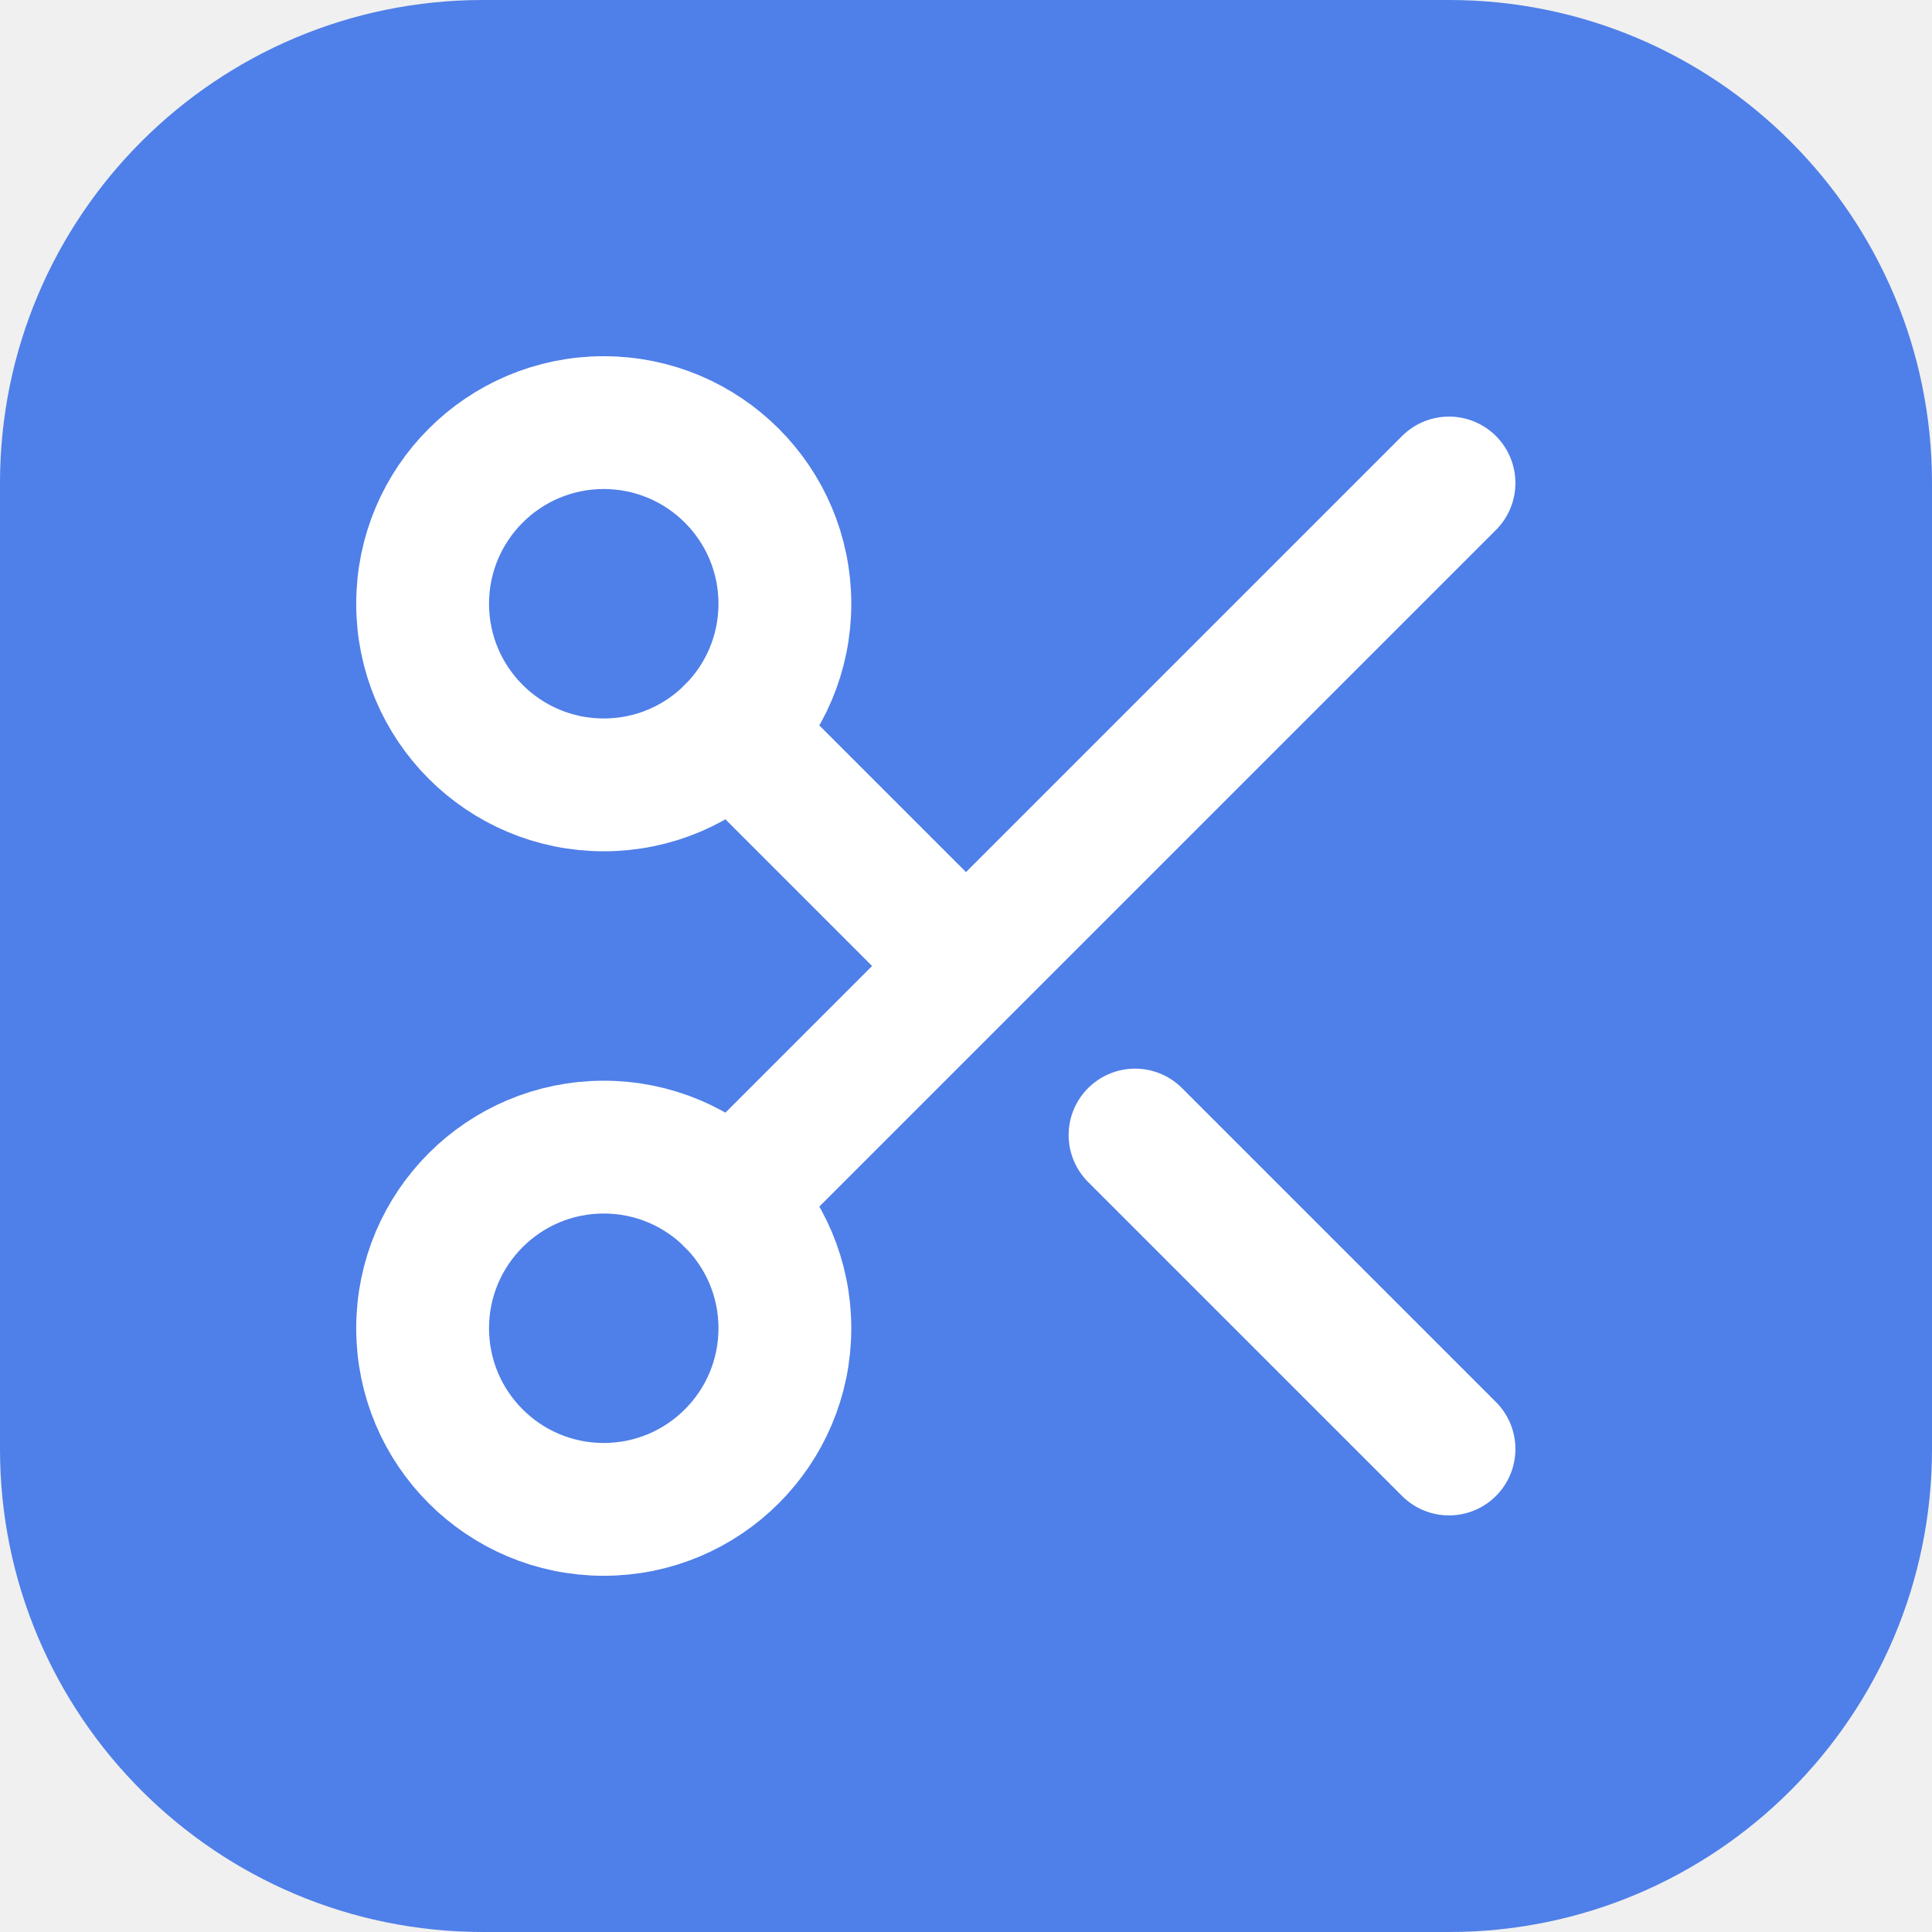
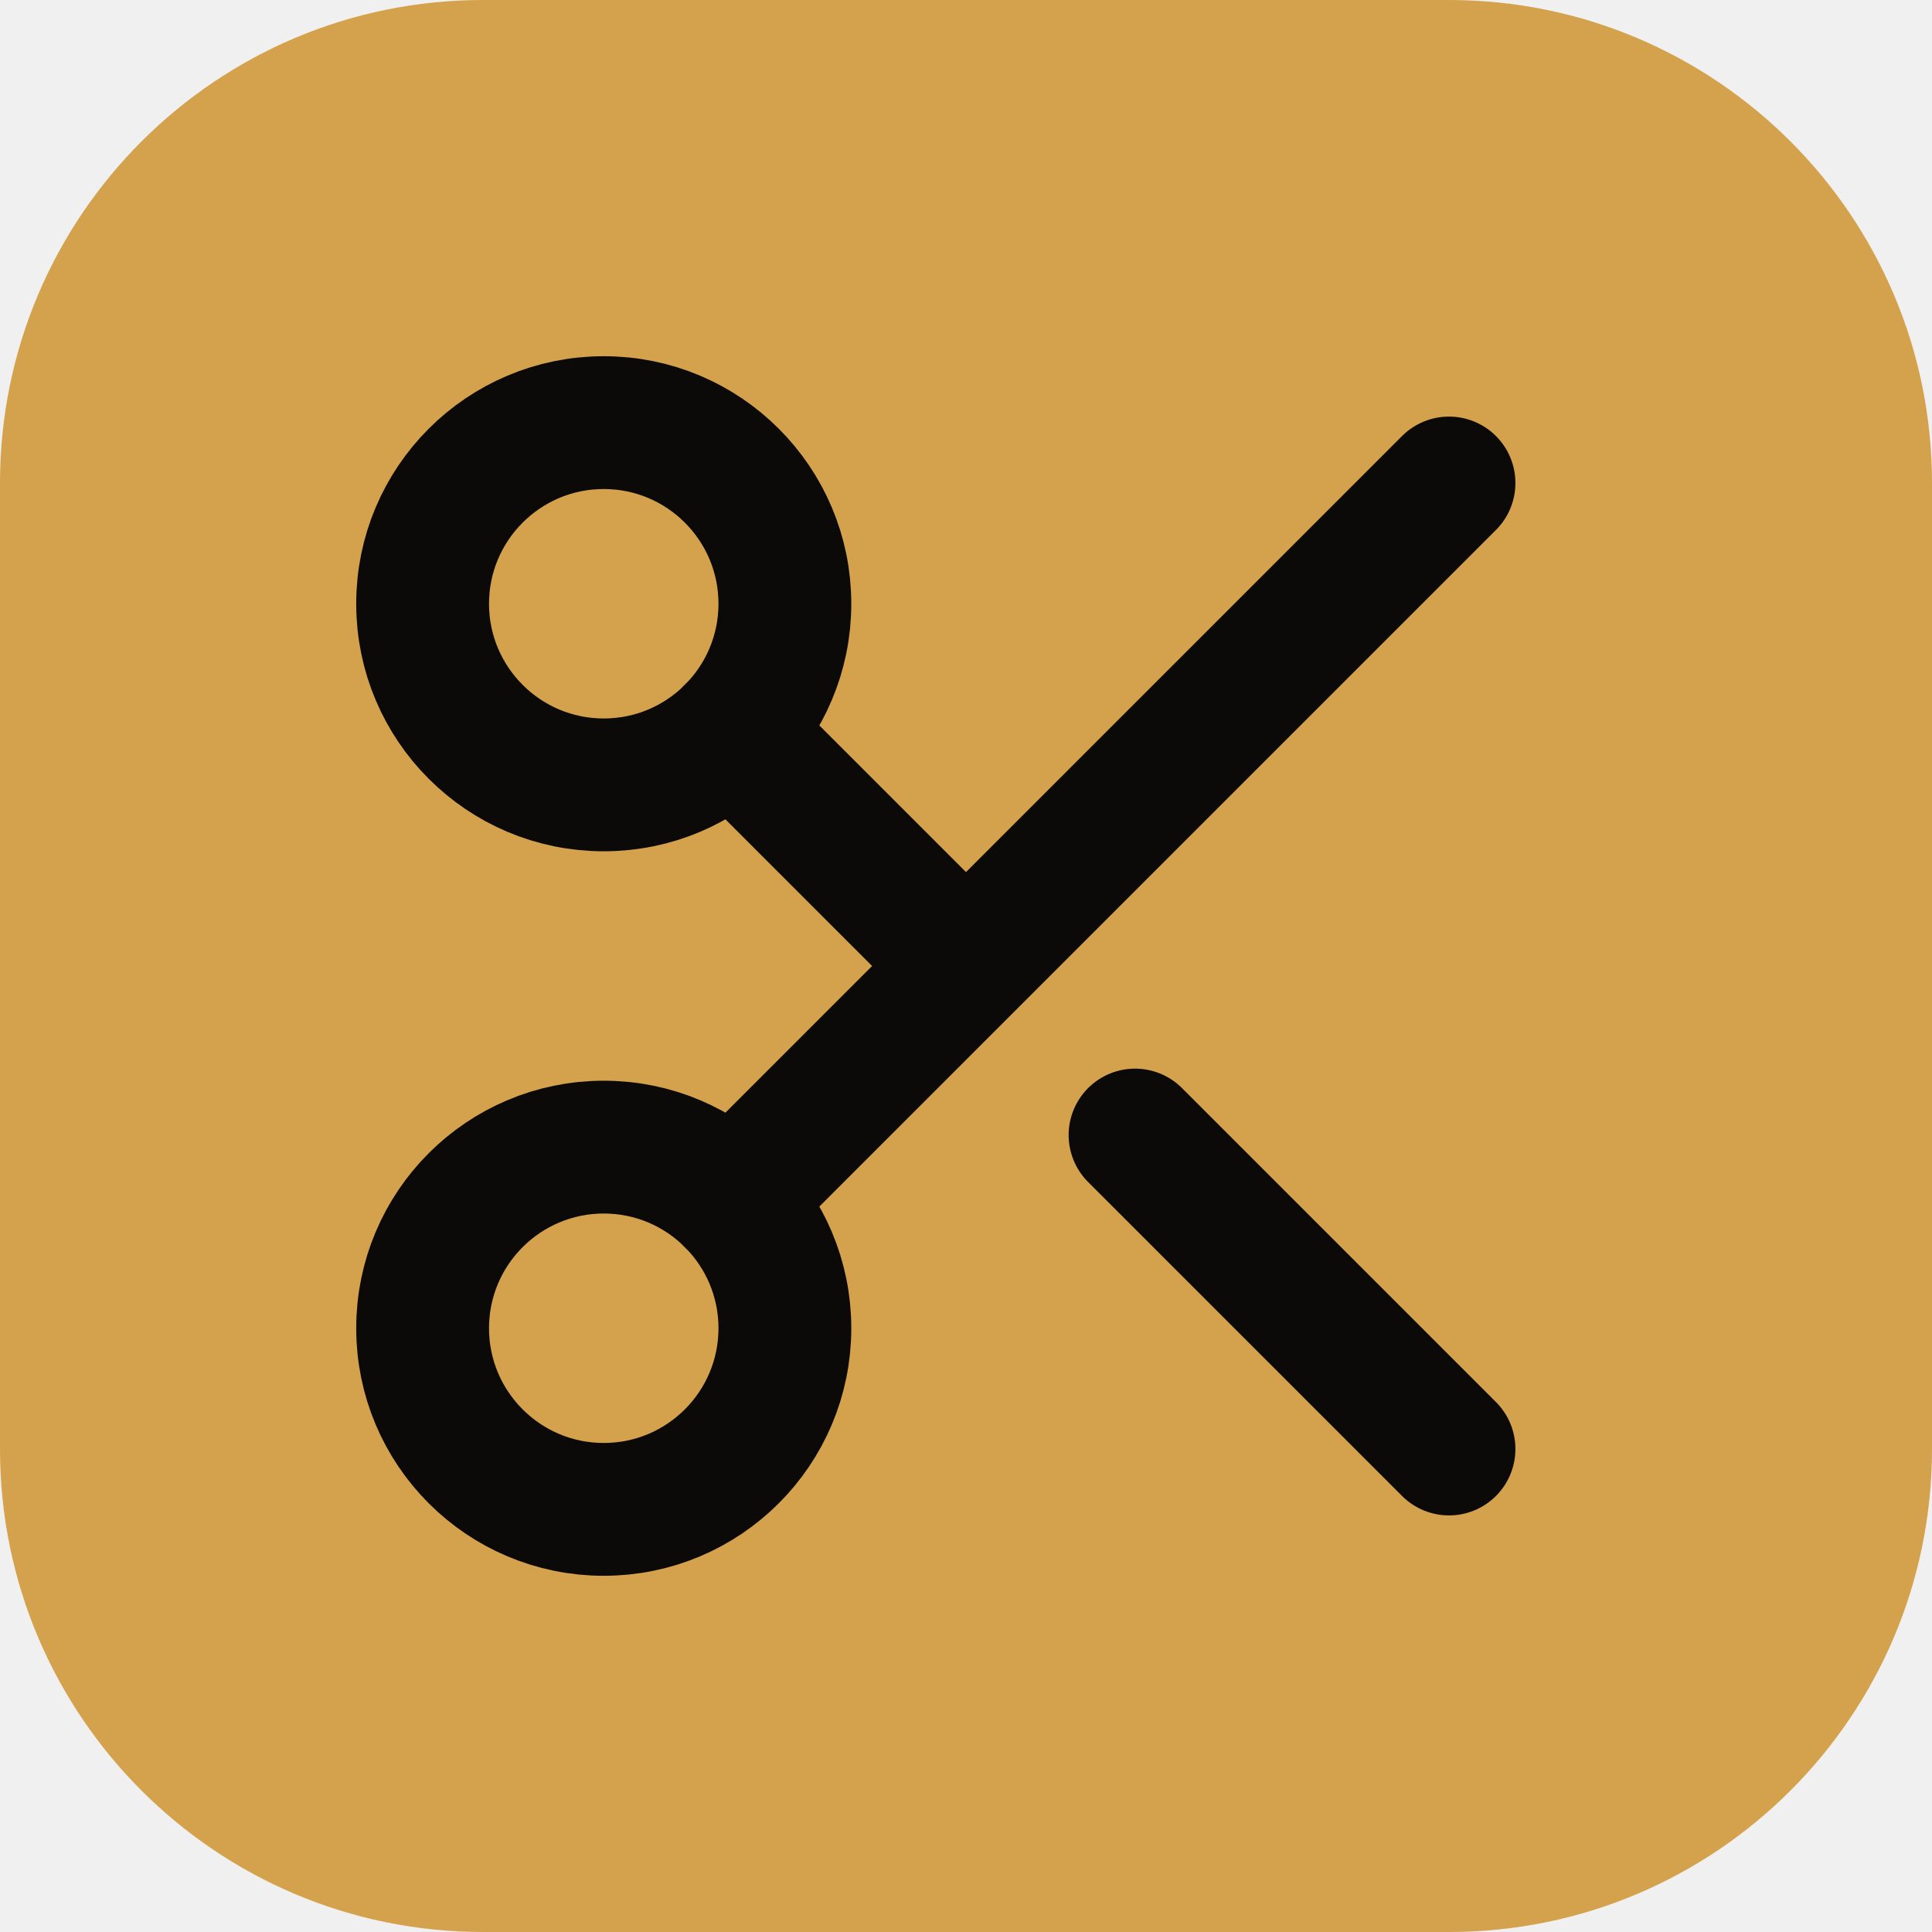
<svg xmlns="http://www.w3.org/2000/svg" viewBox="0 0 32 32">
-   <rect width="32" height="32" rx="8" fill="#4f7fe8" />
-   <g fill="none" stroke="#fff" stroke-width="2.2" stroke-linecap="round" stroke-linejoin="round" transform="translate(4 4)">
+   <rect width="32" height="32" rx="8" fill="#d4a24c" />
+   <g fill="none" stroke="#0c0a09" stroke-width="2.2" stroke-linecap="round" stroke-linejoin="round" transform="translate(4 4)">
    <circle cx="6" cy="6" r="3" />
    <path d="M8.12 8.12 12 12M20 4 8.12 15.88M14.8 14.8 20 20" />
    <circle cx="6" cy="18" r="3" />
  </g>
</svg>
